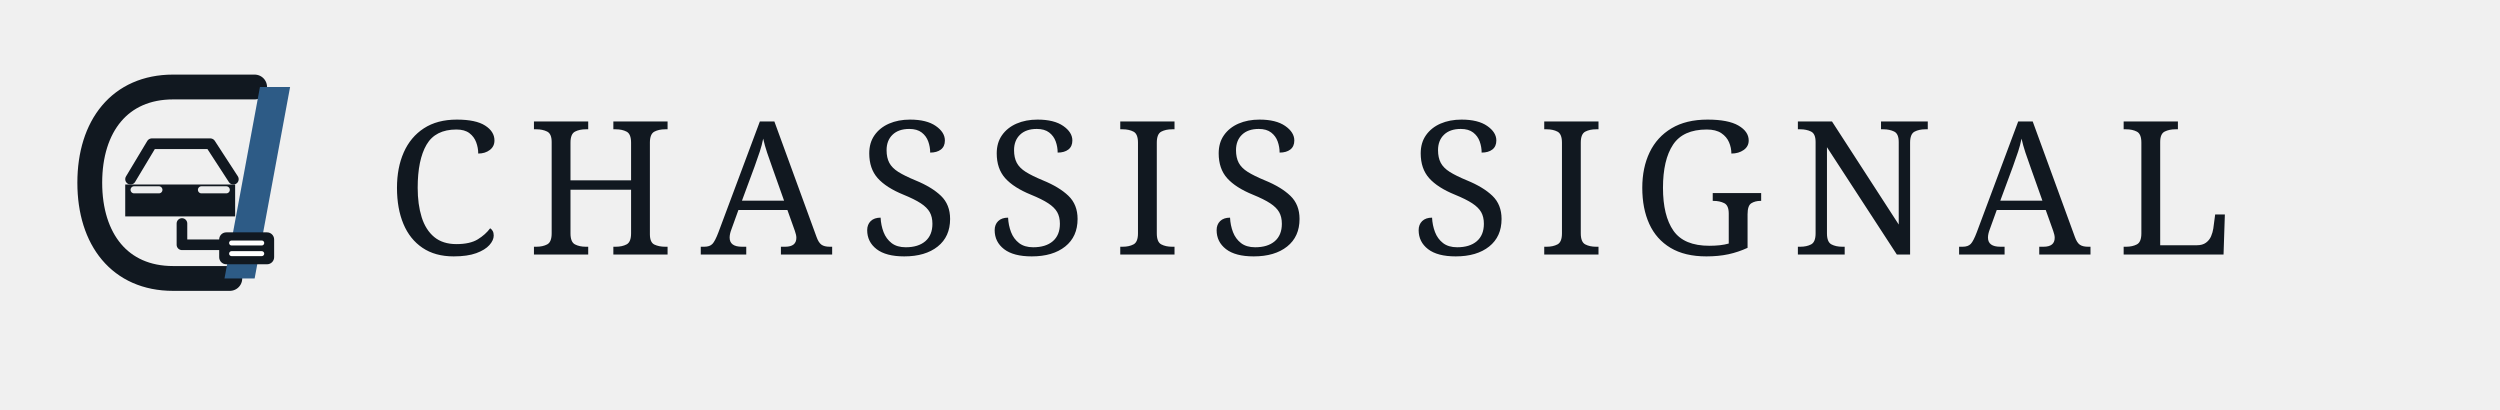
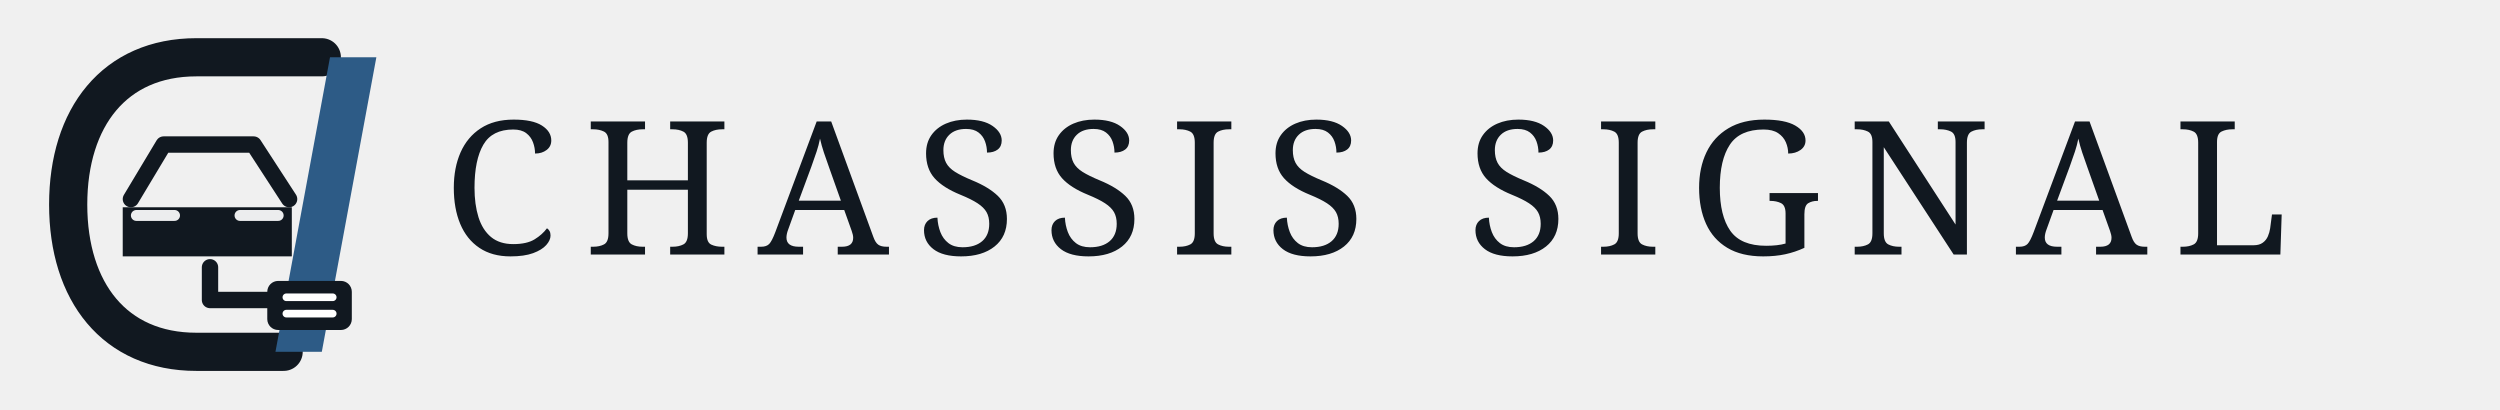
<svg xmlns="http://www.w3.org/2000/svg" viewBox="0 0 1100 180" role="img" aria-label="Chassis Signal logo" fill="none">
  <style>
    .wordmark { font-family: "Cormorant Garamond", "Libre Baskerville", Georgia, serif; font-size: 82px; letter-spacing: 0.14em; fill: #111820; }
  </style>
-   <g transform="translate(20 18) scale(.78)">
+   <g transform="translate(0 -6) scale(1.2)">
    <path d="M118 26 H72 C42 26 25 48 25 80 C25 112 42 134 72 134 H104" fill="none" stroke="#111820" stroke-width="14" stroke-linecap="round" stroke-linejoin="round" />
    <path d="M121 26 L101 134 H118 L138 26 Z" fill="#2D5B86" />
    <path d="M48 78 L60 58 H93 L106 78" fill="none" stroke="#111820" stroke-width="6" stroke-linecap="round" stroke-linejoin="round" />
    <path d="M45 81 H107 V99 H45 Z" fill="#111820" />
    <path d="M50 84 H64" stroke="#FFFFFF" stroke-width="4" stroke-linecap="round" opacity="0.92" />
    <path d="M88 84 H102" stroke="#FFFFFF" stroke-width="4" stroke-linecap="round" opacity="0.92" />
    <path d="M77 103 V115 H101" fill="none" stroke="#111820" stroke-width="6" stroke-linecap="round" stroke-linejoin="round" />
    <rect x="98" y="108" width="31" height="18" rx="4" fill="#111820" />
    <path d="M105 114 H122 M105 120 H122" stroke="#FFFFFF" stroke-width="2.8" stroke-linecap="round" />
  </g>
-   <text class="wordmark" x="170" y="112">CHASSIS SIGNAL</text>
+   <text class="wordmark" x="195" y="112">CHASSIS SIGNAL</text>
</svg>
